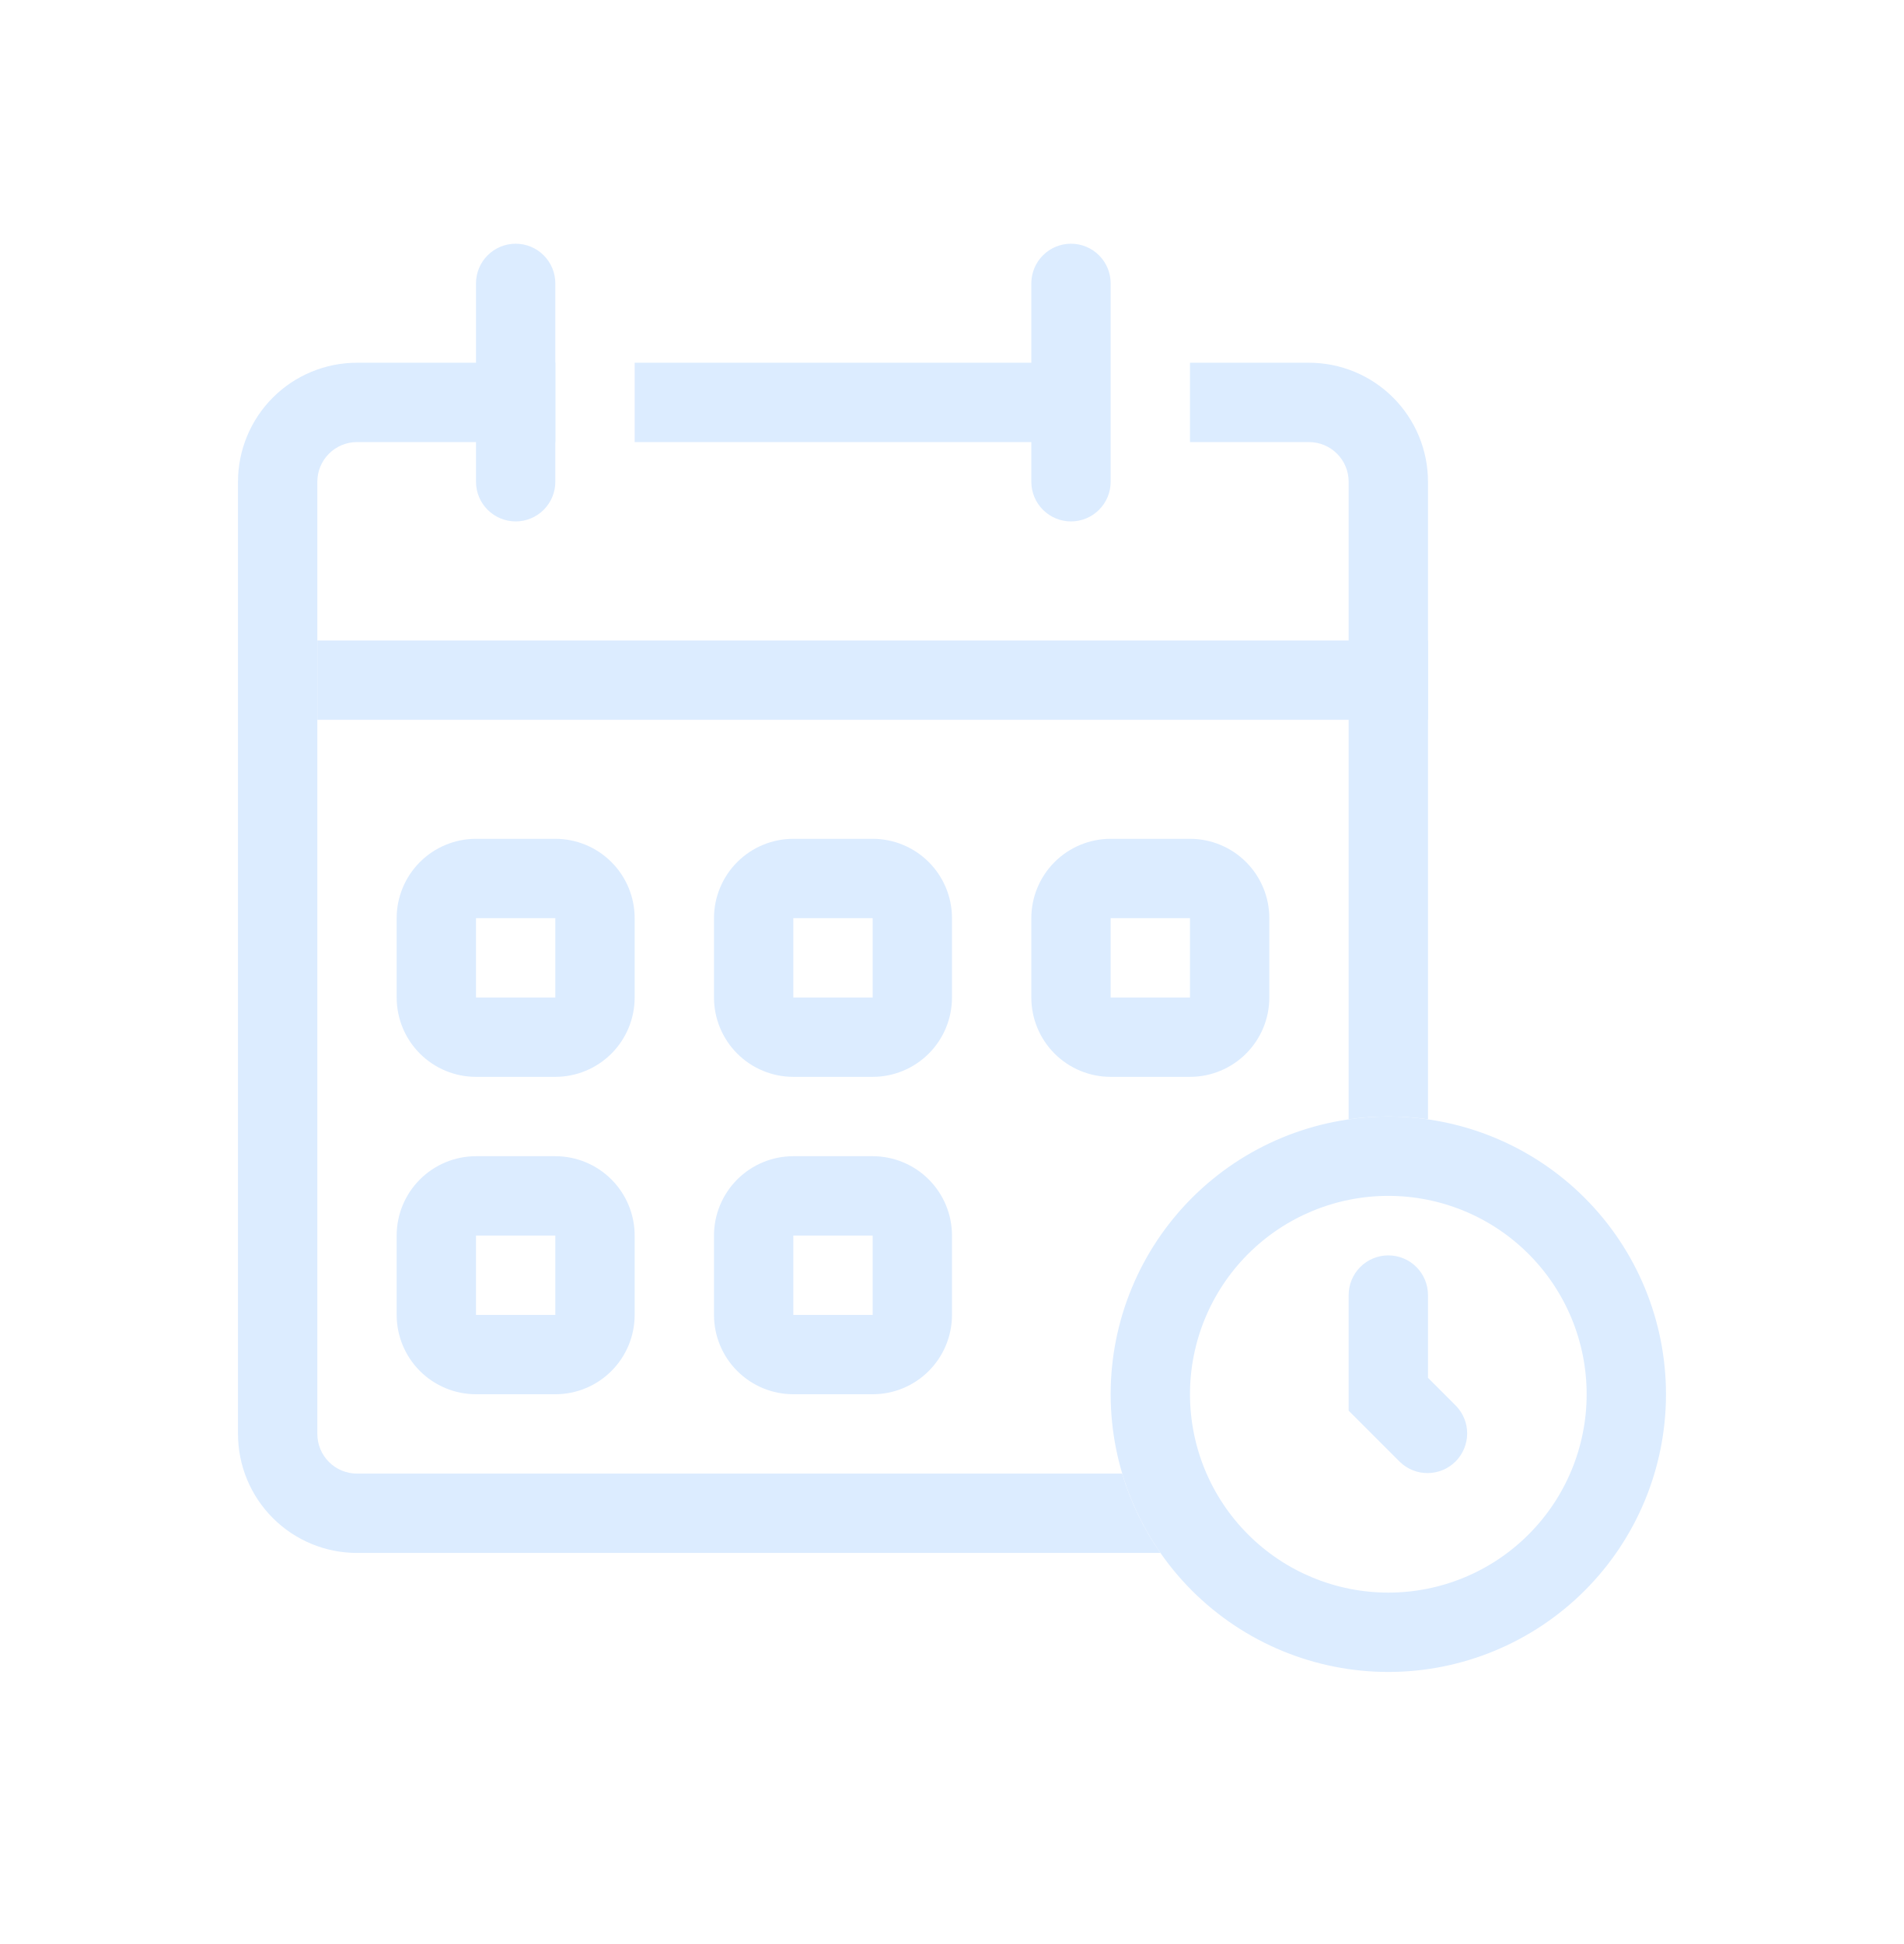
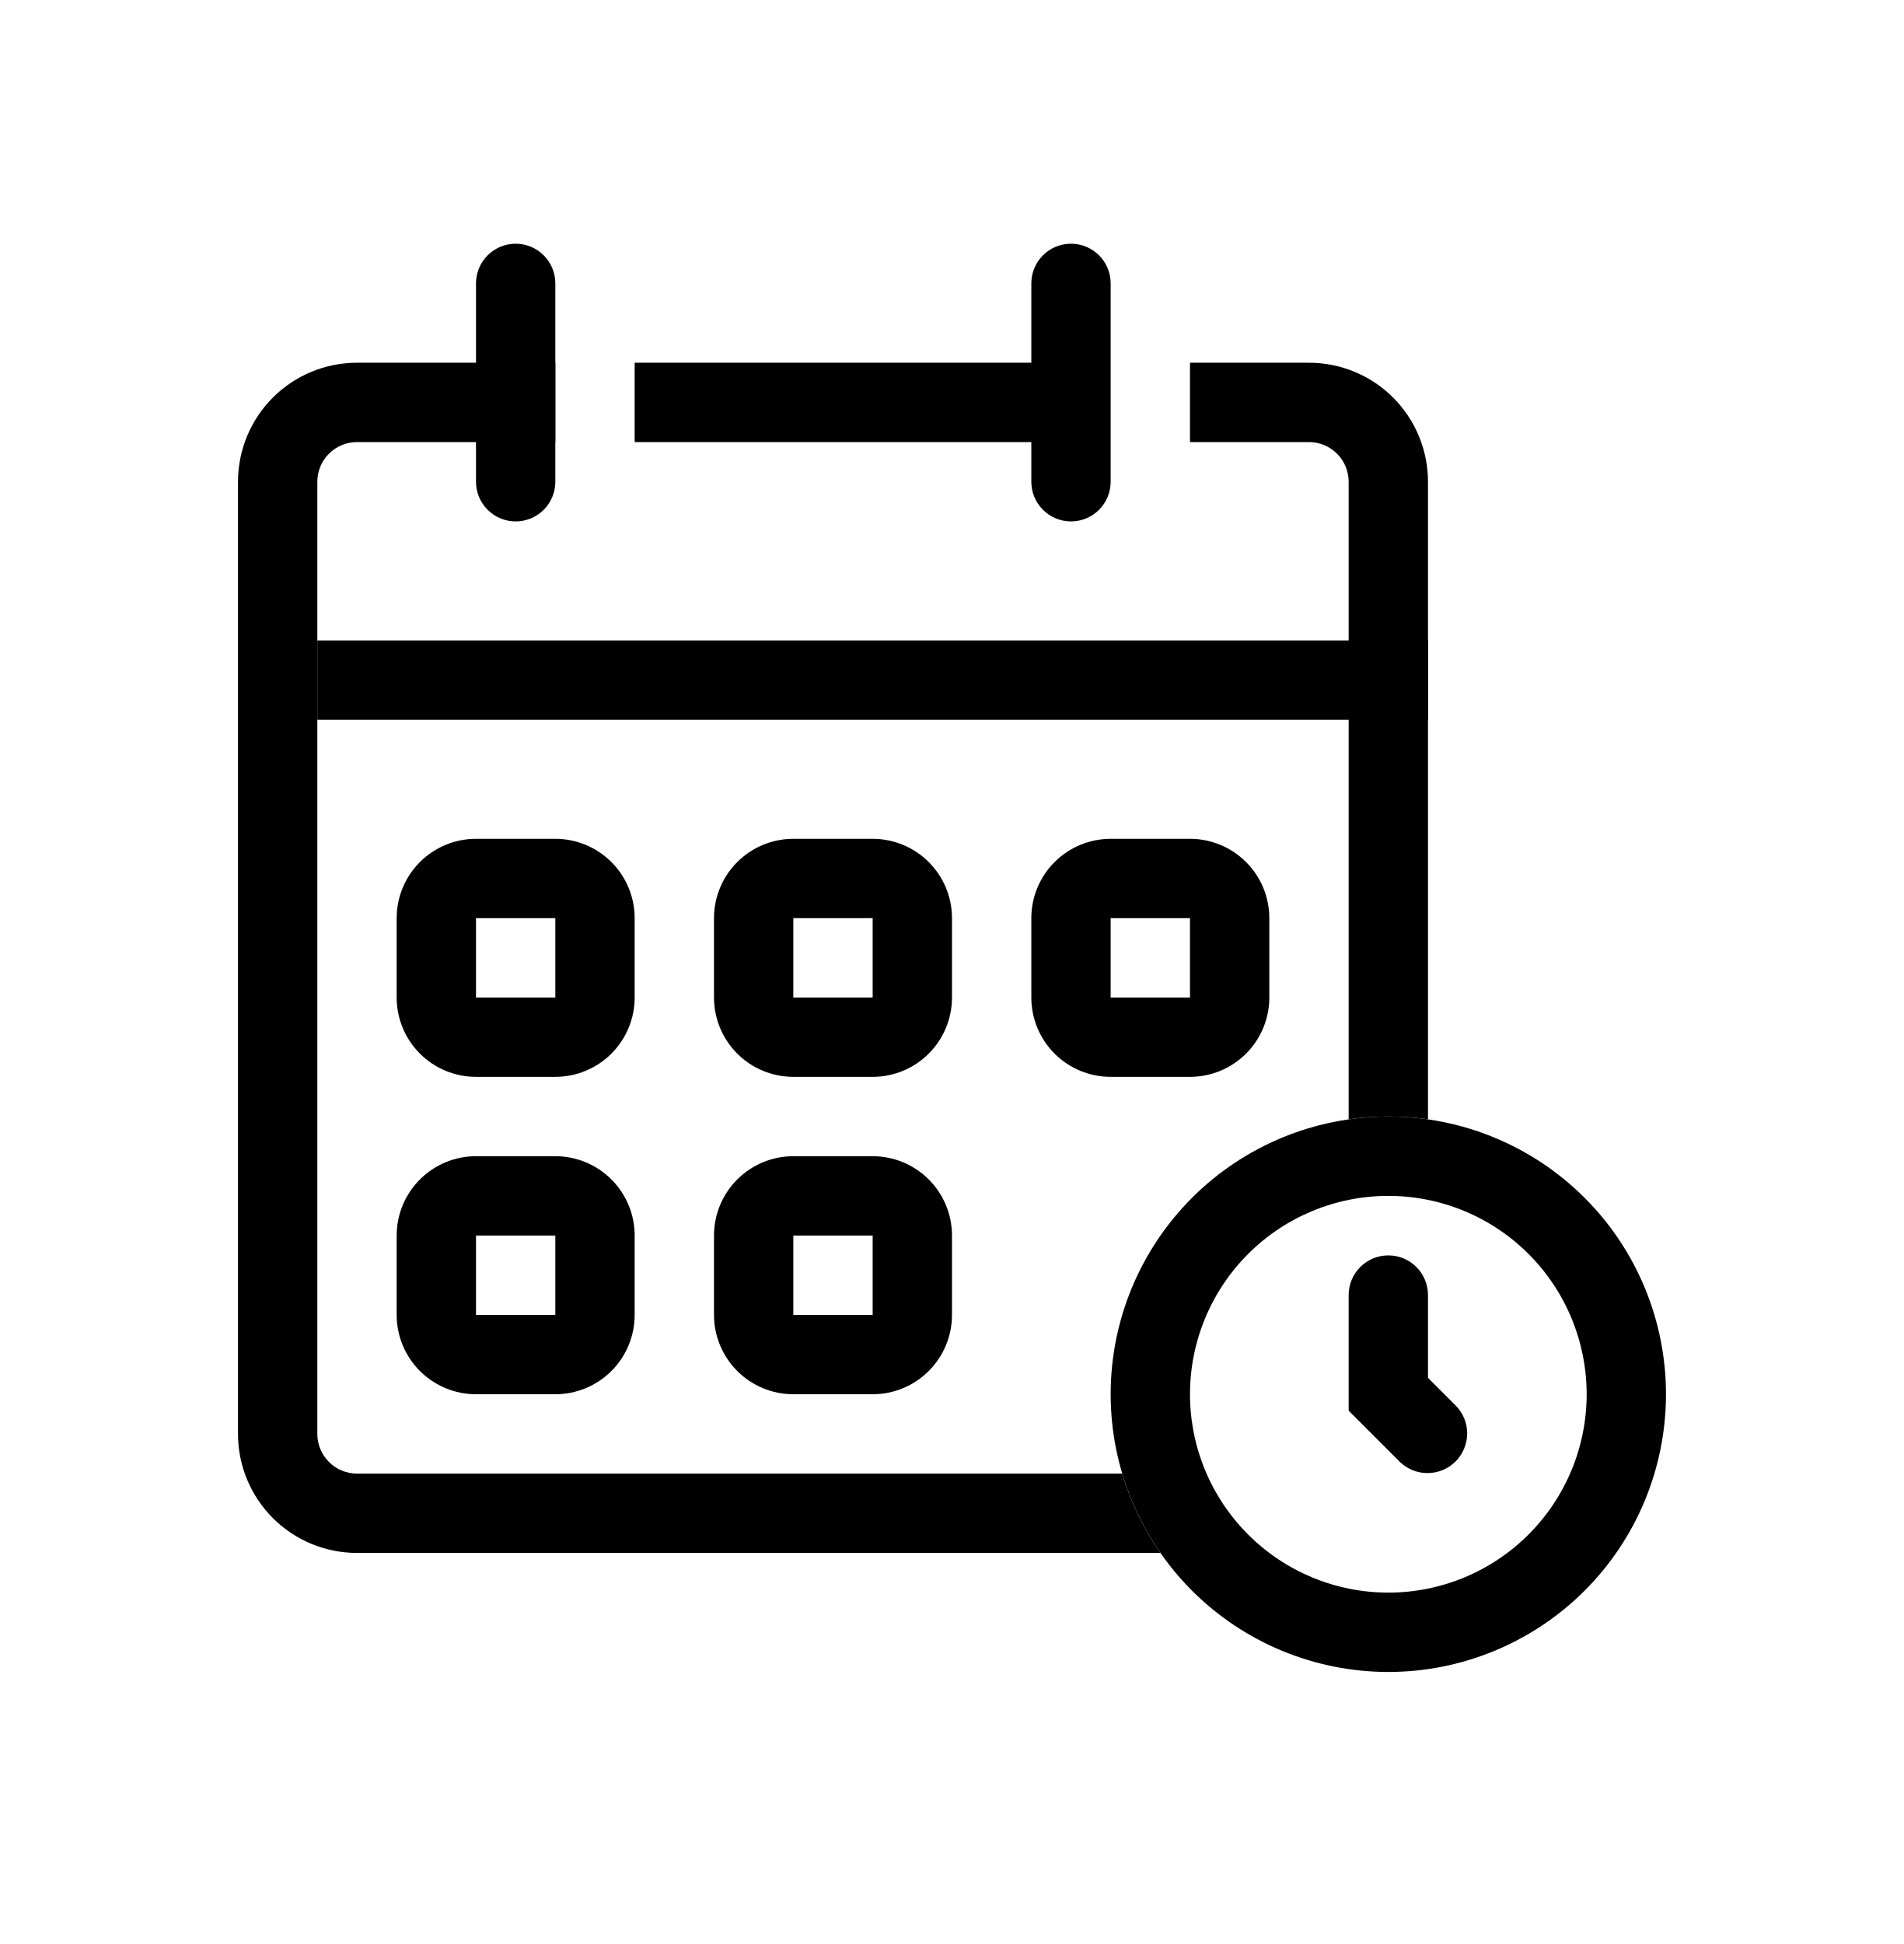
<svg xmlns="http://www.w3.org/2000/svg" width="48" height="49" viewBox="0 0 48 49" fill="none">
-   <path fill-rule="evenodd" clip-rule="evenodd" d="M35 40.143C36.326 40.143 37.598 39.616 38.535 38.678C39.473 37.741 40 36.469 40 35.143C40 33.817 39.473 32.545 38.535 31.607C37.598 30.67 36.326 30.143 35 30.143C33.674 30.143 32.402 30.67 31.465 31.607C30.527 32.545 30 33.817 30 35.143C30 36.469 30.527 37.741 31.465 38.678C32.402 39.616 33.674 40.143 35 40.143ZM35 42.143C36.856 42.143 38.637 41.405 39.95 40.093C41.263 38.78 42 36.999 42 35.143C42 33.286 41.263 31.506 39.95 30.193C38.637 28.88 36.856 28.143 35 28.143C33.144 28.143 31.363 28.88 30.05 30.193C28.738 31.506 28 33.286 28 35.143C28 36.999 28.738 38.78 30.05 40.093C31.363 41.405 33.144 42.143 35 42.143V42.143Z" fill="#DCECFF" />
-   <path fill-rule="evenodd" clip-rule="evenodd" d="M35 31.643C35.265 31.643 35.52 31.748 35.707 31.936C35.895 32.123 36 32.378 36 32.643V34.729L36.707 35.436C36.889 35.624 36.99 35.877 36.988 36.139C36.985 36.401 36.88 36.652 36.695 36.838C36.509 37.023 36.259 37.128 35.996 37.13C35.734 37.133 35.482 37.032 35.293 36.85L34 35.557V32.643C34 32.378 34.105 32.123 34.293 31.936C34.48 31.748 34.735 31.643 35 31.643Z" fill="#DCECFF" />
-   <path fill-rule="evenodd" clip-rule="evenodd" d="M14 23.143H12V25.143H14V23.143ZM12 21.143C11.47 21.143 10.961 21.354 10.586 21.729C10.211 22.104 10 22.612 10 23.143V25.143C10 25.673 10.211 26.182 10.586 26.557C10.961 26.932 11.47 27.143 12 27.143H14C14.53 27.143 15.039 26.932 15.414 26.557C15.789 26.182 16 25.673 16 25.143V23.143C16 22.612 15.789 22.104 15.414 21.729C15.039 21.354 14.53 21.143 14 21.143H12Z" fill="#DCECFF" />
-   <path fill-rule="evenodd" clip-rule="evenodd" d="M22 23.143H20V25.143H22V23.143ZM20 21.143C19.47 21.143 18.961 21.354 18.586 21.729C18.211 22.104 18 22.612 18 23.143V25.143C18 25.673 18.211 26.182 18.586 26.557C18.961 26.932 19.47 27.143 20 27.143H22C22.53 27.143 23.039 26.932 23.414 26.557C23.789 26.182 24 25.673 24 25.143V23.143C24 22.612 23.789 22.104 23.414 21.729C23.039 21.354 22.53 21.143 22 21.143H20Z" fill="#DCECFF" />
-   <path fill-rule="evenodd" clip-rule="evenodd" d="M30 23.143H28V25.143H30V23.143ZM28 21.143C27.47 21.143 26.961 21.354 26.586 21.729C26.211 22.104 26 22.612 26 23.143V25.143C26 25.673 26.211 26.182 26.586 26.557C26.961 26.932 27.47 27.143 28 27.143H30C30.53 27.143 31.039 26.932 31.414 26.557C31.789 26.182 32 25.673 32 25.143V23.143C32 22.612 31.789 22.104 31.414 21.729C31.039 21.354 30.53 21.143 30 21.143H28Z" fill="#DCECFF" />
-   <path fill-rule="evenodd" clip-rule="evenodd" d="M14 31.143H12V33.143H14V31.143ZM12 29.143C11.47 29.143 10.961 29.354 10.586 29.729C10.211 30.104 10 30.612 10 31.143V33.143C10 33.673 10.211 34.182 10.586 34.557C10.961 34.932 11.47 35.143 12 35.143H14C14.53 35.143 15.039 34.932 15.414 34.557C15.789 34.182 16 33.673 16 33.143V31.143C16 30.612 15.789 30.104 15.414 29.729C15.039 29.354 14.53 29.143 14 29.143H12Z" fill="#DCECFF" />
-   <path fill-rule="evenodd" clip-rule="evenodd" d="M22 31.143H20V33.143H22V31.143ZM20 29.143C19.47 29.143 18.961 29.354 18.586 29.729C18.211 30.104 18 30.612 18 31.143V33.143C18 33.673 18.211 34.182 18.586 34.557C18.961 34.932 19.47 35.143 20 35.143H22C22.53 35.143 23.039 34.932 23.414 34.557C23.789 34.182 24 33.673 24 33.143V31.143C24 30.612 23.789 30.104 23.414 29.729C23.039 29.354 22.53 29.143 22 29.143H20Z" fill="#DCECFF" />
-   <path fill-rule="evenodd" clip-rule="evenodd" d="M8 12.143C8 11.878 8.105 11.623 8.293 11.436C8.48 11.248 8.735 11.143 9 11.143H14V9.143H9C8.204 9.143 7.441 9.459 6.879 10.021C6.316 10.584 6 11.347 6 12.143V36.143C6 36.938 6.316 37.702 6.879 38.264C7.441 38.827 8.204 39.143 9 39.143H29.255C28.828 38.532 28.503 37.857 28.29 37.143H9C8.735 37.143 8.48 37.038 8.293 36.85C8.105 36.662 8 36.408 8 36.143V12.143ZM34 28.213C34.663 28.118 35.337 28.118 36 28.213V12.143C36 11.347 35.684 10.584 35.121 10.021C34.559 9.459 33.796 9.143 33 9.143H30V11.143H33C33.265 11.143 33.52 11.248 33.707 11.436C33.895 11.623 34 11.878 34 12.143V28.213ZM16 11.143H26.563V9.143H16V11.143Z" fill="#DCECFF" />
-   <path fill-rule="evenodd" clip-rule="evenodd" d="M36 18.143H8V16.143H36V18.143Z" fill="#DCECFF" />
-   <path d="M12 7.143C12 6.878 12.105 6.623 12.293 6.436C12.48 6.248 12.735 6.143 13 6.143C13.265 6.143 13.52 6.248 13.707 6.436C13.895 6.623 14 6.878 14 7.143V12.143C14 12.408 13.895 12.662 13.707 12.85C13.52 13.037 13.265 13.143 13 13.143C12.735 13.143 12.48 13.037 12.293 12.85C12.105 12.662 12 12.408 12 12.143V7.143Z" fill="#DCECFF" />
-   <path d="M26 7.143C26 6.878 26.105 6.623 26.293 6.436C26.48 6.248 26.735 6.143 27 6.143C27.265 6.143 27.52 6.248 27.707 6.436C27.895 6.623 28 6.878 28 7.143V12.143C28 12.408 27.895 12.662 27.707 12.85C27.52 13.037 27.265 13.143 27 13.143C26.735 13.143 26.48 13.037 26.293 12.85C26.105 12.662 26 12.408 26 12.143V7.143Z" fill="#DCECFF" />
+   <path fill-rule="evenodd" clip-rule="evenodd" d="M35 40.143C36.326 40.143 37.598 39.616 38.535 38.678C39.473 37.741 40 36.469 40 35.143C40 33.817 39.473 32.545 38.535 31.607C37.598 30.67 36.326 30.143 35 30.143C33.674 30.143 32.402 30.67 31.465 31.607C30.527 32.545 30 33.817 30 35.143C30 36.469 30.527 37.741 31.465 38.678C32.402 39.616 33.674 40.143 35 40.143ZM35 42.143C36.856 42.143 38.637 41.405 39.95 40.093C41.263 38.78 42 36.999 42 35.143C42 33.286 41.263 31.506 39.95 30.193C38.637 28.88 36.856 28.143 35 28.143C33.144 28.143 31.363 28.88 30.05 30.193C28.738 31.506 28 33.286 28 35.143C28 36.999 28.738 38.78 30.05 40.093C31.363 41.405 33.144 42.143 35 42.143V42.143Z" fill="currentColor" />
+   <path fill-rule="evenodd" clip-rule="evenodd" d="M35 31.643C35.265 31.643 35.52 31.748 35.707 31.936C35.895 32.123 36 32.378 36 32.643V34.729L36.707 35.436C36.889 35.624 36.99 35.877 36.988 36.139C36.985 36.401 36.88 36.652 36.695 36.838C36.509 37.023 36.259 37.128 35.996 37.13C35.734 37.133 35.482 37.032 35.293 36.85L34 35.557V32.643C34 32.378 34.105 32.123 34.293 31.936C34.48 31.748 34.735 31.643 35 31.643Z" fill="currentColor" />
+   <path fill-rule="evenodd" clip-rule="evenodd" d="M14 23.143H12V25.143H14V23.143ZM12 21.143C11.47 21.143 10.961 21.354 10.586 21.729C10.211 22.104 10 22.612 10 23.143V25.143C10 25.673 10.211 26.182 10.586 26.557C10.961 26.932 11.47 27.143 12 27.143H14C14.53 27.143 15.039 26.932 15.414 26.557C15.789 26.182 16 25.673 16 25.143V23.143C16 22.612 15.789 22.104 15.414 21.729C15.039 21.354 14.53 21.143 14 21.143H12Z" fill="currentColor" />
+   <path fill-rule="evenodd" clip-rule="evenodd" d="M22 23.143H20V25.143H22V23.143ZM20 21.143C19.47 21.143 18.961 21.354 18.586 21.729C18.211 22.104 18 22.612 18 23.143V25.143C18 25.673 18.211 26.182 18.586 26.557C18.961 26.932 19.47 27.143 20 27.143H22C22.53 27.143 23.039 26.932 23.414 26.557C23.789 26.182 24 25.673 24 25.143V23.143C24 22.612 23.789 22.104 23.414 21.729C23.039 21.354 22.53 21.143 22 21.143H20Z" fill="currentColor" />
+   <path fill-rule="evenodd" clip-rule="evenodd" d="M30 23.143H28V25.143H30V23.143ZM28 21.143C27.47 21.143 26.961 21.354 26.586 21.729C26.211 22.104 26 22.612 26 23.143V25.143C26 25.673 26.211 26.182 26.586 26.557C26.961 26.932 27.47 27.143 28 27.143H30C30.53 27.143 31.039 26.932 31.414 26.557C31.789 26.182 32 25.673 32 25.143V23.143C32 22.612 31.789 22.104 31.414 21.729C31.039 21.354 30.53 21.143 30 21.143H28Z" fill="currentColor" />
+   <path fill-rule="evenodd" clip-rule="evenodd" d="M14 31.143H12V33.143H14V31.143ZM12 29.143C11.47 29.143 10.961 29.354 10.586 29.729C10.211 30.104 10 30.612 10 31.143V33.143C10 33.673 10.211 34.182 10.586 34.557C10.961 34.932 11.47 35.143 12 35.143H14C14.53 35.143 15.039 34.932 15.414 34.557C15.789 34.182 16 33.673 16 33.143V31.143C16 30.612 15.789 30.104 15.414 29.729C15.039 29.354 14.53 29.143 14 29.143H12Z" fill="currentColor" />
+   <path fill-rule="evenodd" clip-rule="evenodd" d="M22 31.143H20V33.143H22V31.143ZM20 29.143C19.47 29.143 18.961 29.354 18.586 29.729C18.211 30.104 18 30.612 18 31.143V33.143C18 33.673 18.211 34.182 18.586 34.557C18.961 34.932 19.47 35.143 20 35.143H22C22.53 35.143 23.039 34.932 23.414 34.557C23.789 34.182 24 33.673 24 33.143V31.143C24 30.612 23.789 30.104 23.414 29.729C23.039 29.354 22.53 29.143 22 29.143H20Z" fill="currentColor" />
+   <path fill-rule="evenodd" clip-rule="evenodd" d="M8 12.143C8 11.878 8.105 11.623 8.293 11.436C8.48 11.248 8.735 11.143 9 11.143H14V9.143H9C8.204 9.143 7.441 9.459 6.879 10.021C6.316 10.584 6 11.347 6 12.143V36.143C6 36.938 6.316 37.702 6.879 38.264C7.441 38.827 8.204 39.143 9 39.143H29.255C28.828 38.532 28.503 37.857 28.29 37.143H9C8.735 37.143 8.48 37.038 8.293 36.85C8.105 36.662 8 36.408 8 36.143V12.143ZM34 28.213C34.663 28.118 35.337 28.118 36 28.213V12.143C36 11.347 35.684 10.584 35.121 10.021C34.559 9.459 33.796 9.143 33 9.143H30V11.143H33C33.265 11.143 33.52 11.248 33.707 11.436C33.895 11.623 34 11.878 34 12.143V28.213ZM16 11.143H26.563V9.143H16V11.143Z" fill="currentColor" />
+   <path fill-rule="evenodd" clip-rule="evenodd" d="M36 18.143H8V16.143H36V18.143Z" fill="currentColor" />
+   <path d="M12 7.143C12 6.878 12.105 6.623 12.293 6.436C12.48 6.248 12.735 6.143 13 6.143C13.265 6.143 13.52 6.248 13.707 6.436C13.895 6.623 14 6.878 14 7.143V12.143C14 12.408 13.895 12.662 13.707 12.85C13.52 13.037 13.265 13.143 13 13.143C12.735 13.143 12.48 13.037 12.293 12.85C12.105 12.662 12 12.408 12 12.143V7.143Z" fill="currentColor" />
+   <path d="M26 7.143C26 6.878 26.105 6.623 26.293 6.436C26.48 6.248 26.735 6.143 27 6.143C27.265 6.143 27.52 6.248 27.707 6.436C27.895 6.623 28 6.878 28 7.143V12.143C28 12.408 27.895 12.662 27.707 12.85C27.52 13.037 27.265 13.143 27 13.143C26.735 13.143 26.48 13.037 26.293 12.85C26.105 12.662 26 12.408 26 12.143V7.143Z" fill="currentColor" />
</svg>
